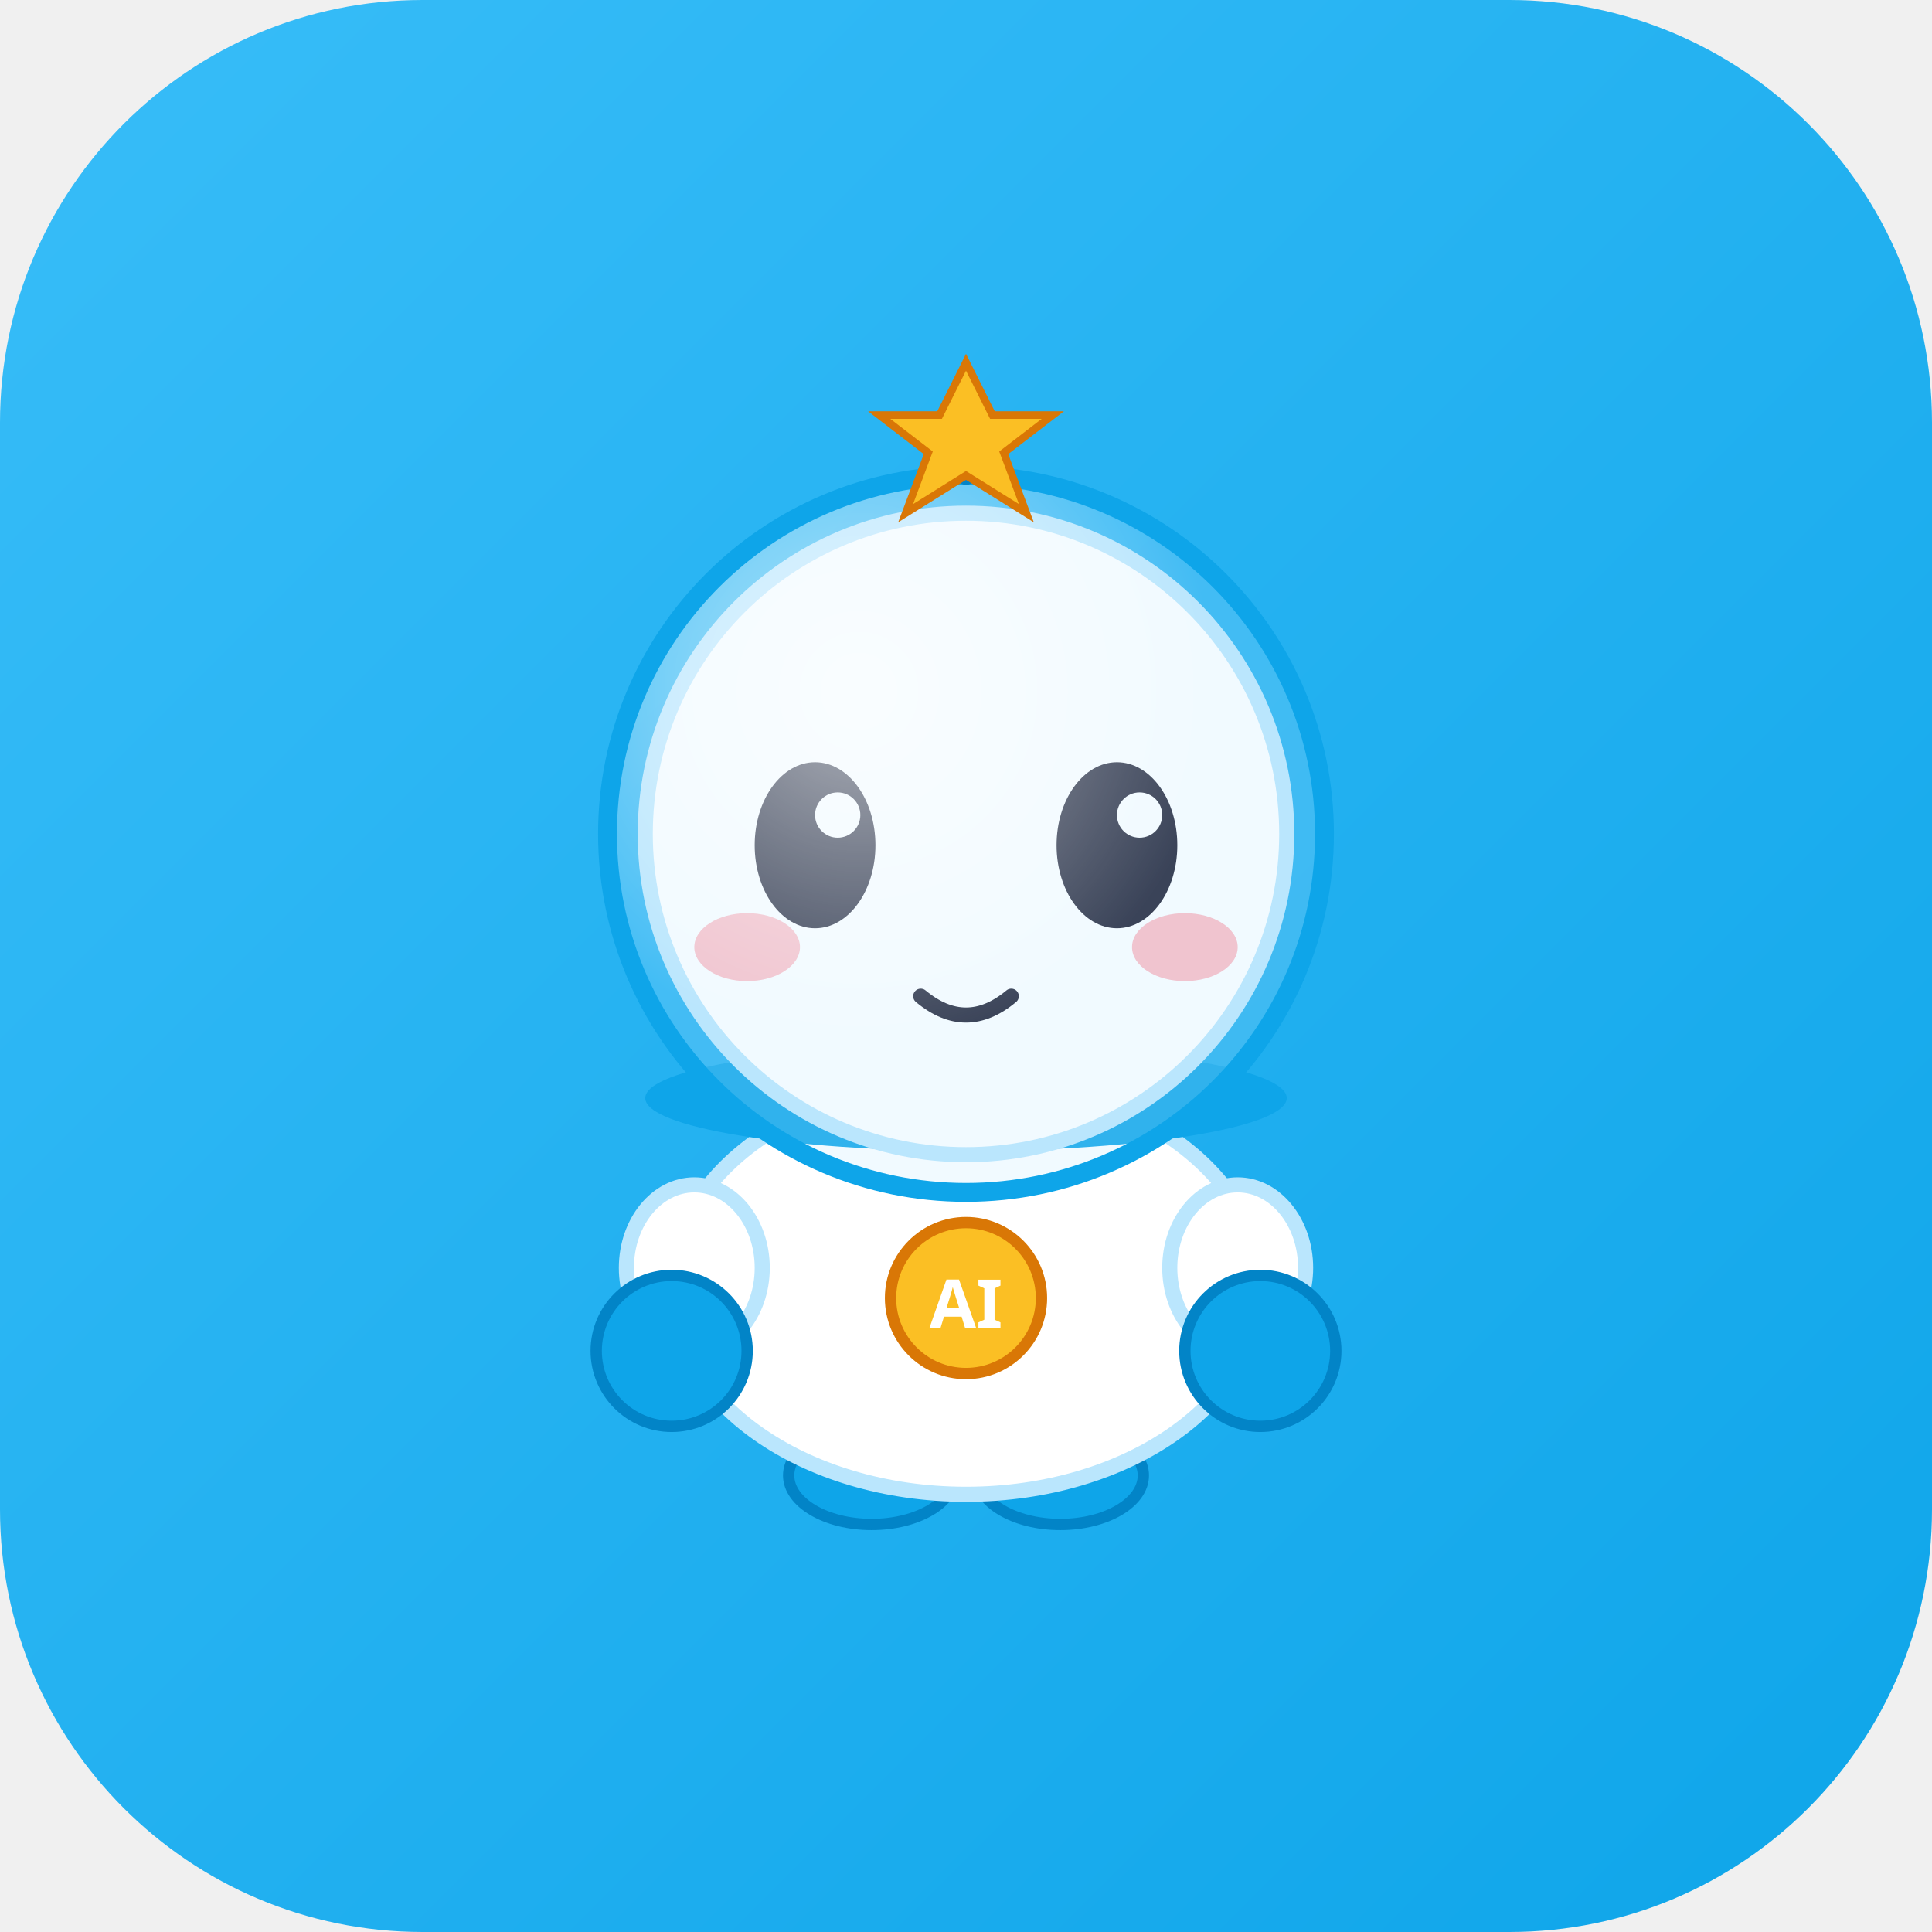
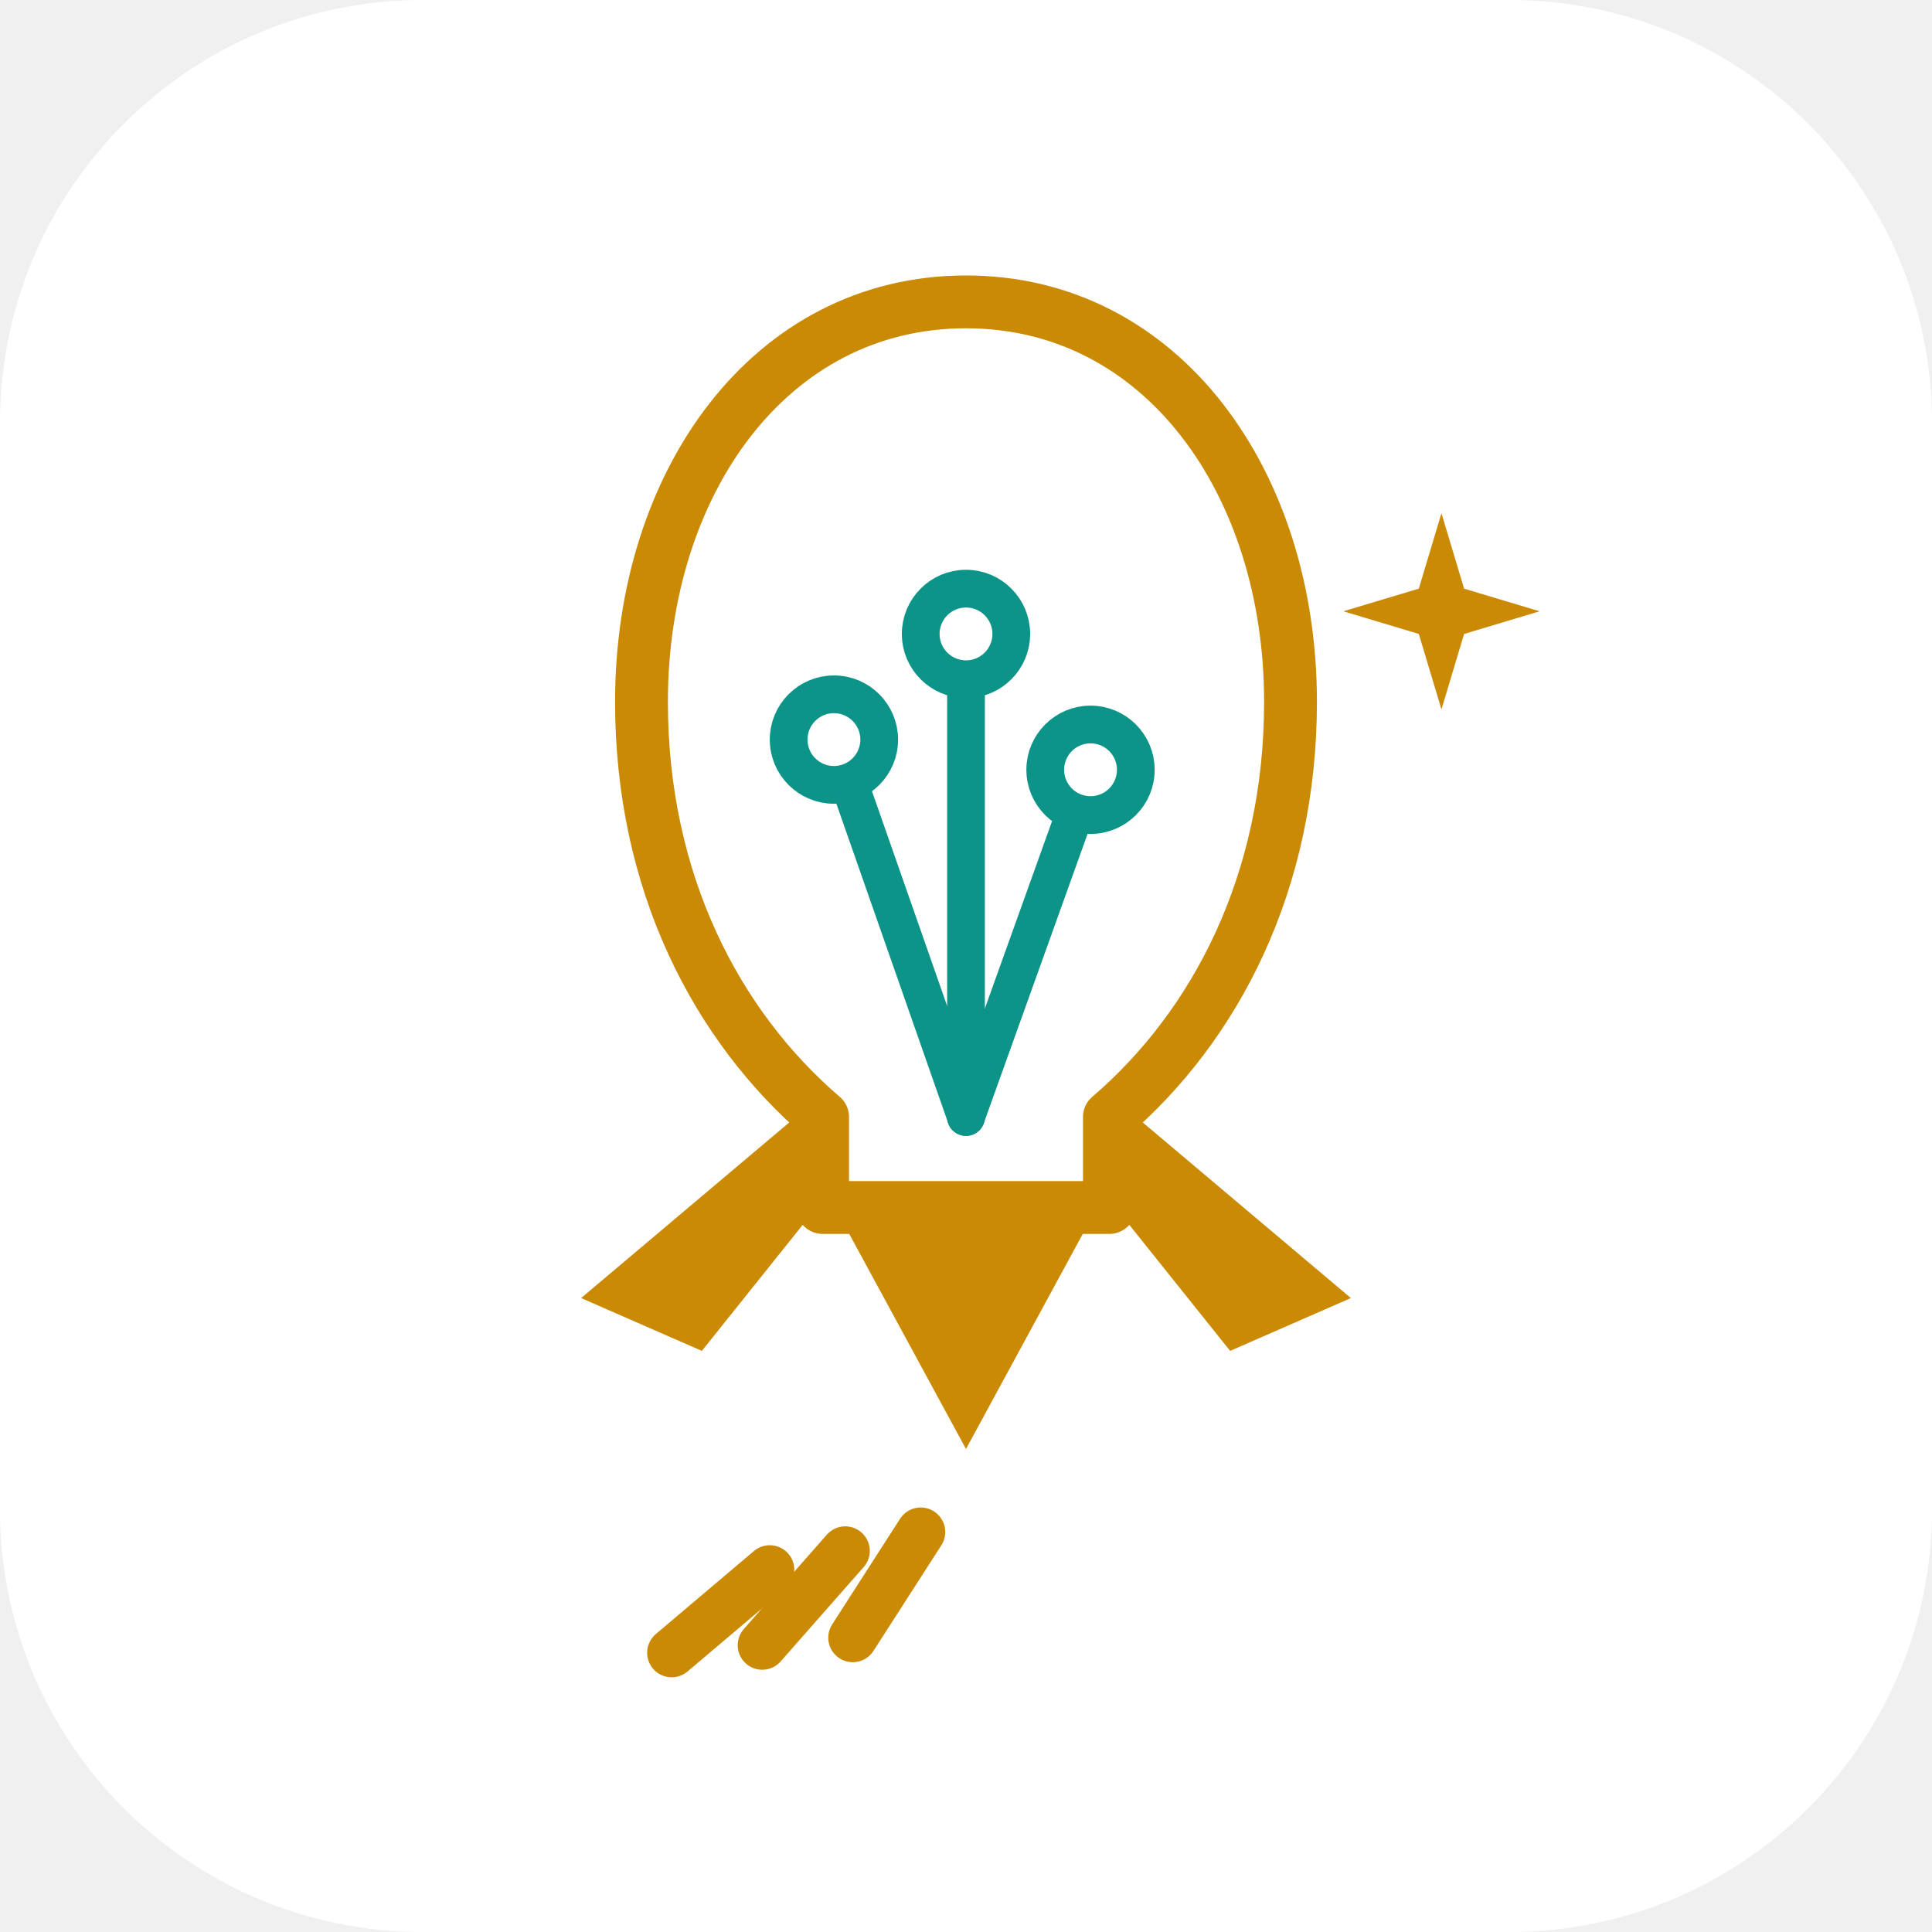
- <svg xmlns="http://www.w3.org/2000/svg" viewBox="0 0 512 512" width="192" height="192">
-   <defs>
-     <linearGradient id="bg" x1="0%" y1="0%" x2="100%" y2="100%">
-       <stop offset="0%" stop-color="#38bdf8" />
-       <stop offset="100%" stop-color="#0ea5e9" />
-     </linearGradient>
-     <radialGradient id="nGlare" cx="35%" cy="30%">
-       <stop offset="0%" stop-color="white" stop-opacity="0.6" />
-       <stop offset="100%" stop-color="white" stop-opacity="0" />
-     </radialGradient>
-   </defs>
-   <rect width="512" height="512" rx="112" fill="url(#bg)" />
-   <g transform="translate(106, 96)">
-     <ellipse cx="125" cy="295" rx="22" ry="13" fill="#0ea5e9" stroke="#0284c7" stroke-width="3" />
-     <ellipse cx="175" cy="295" rx="22" ry="13" fill="#0ea5e9" stroke="#0284c7" stroke-width="3" />
-     <ellipse cx="150" cy="245" rx="78" ry="55" fill="white" />
-     <ellipse cx="150" cy="245" rx="78" ry="55" fill="none" stroke="#bae6fd" stroke-width="4" />
-     <ellipse cx="78" cy="240" rx="18" ry="22" fill="white" stroke="#bae6fd" stroke-width="4" />
-     <ellipse cx="222" cy="240" rx="18" ry="22" fill="white" stroke="#bae6fd" stroke-width="4" />
-     <circle cx="72" cy="262" r="20" fill="#0ea5e9" stroke="#0284c7" stroke-width="3" />
-     <circle cx="228" cy="262" r="20" fill="#0ea5e9" stroke="#0284c7" stroke-width="3" />
-     <circle cx="150" cy="248" r="20" fill="#fbbf24" stroke="#d97706" stroke-width="3" />
-     <text x="150" y="256" font-size="18" fill="white" text-anchor="middle" font-weight="900" font-family="sans-serif">AI</text>
-     <ellipse cx="150" cy="195" rx="85" ry="14" fill="#0ea5e9" />
-     <circle cx="150" cy="125" r="85" fill="white" />
-     <circle cx="150" cy="125" r="85" fill="none" stroke="#bae6fd" stroke-width="4" />
-     <ellipse cx="92" cy="155" rx="14" ry="9" fill="#fda4af" opacity="0.75" />
-     <ellipse cx="208" cy="155" rx="14" ry="9" fill="#fda4af" opacity="0.75" />
-     <ellipse cx="110" cy="128" rx="16" ry="22" fill="#1a1a2e" />
-     <ellipse cx="190" cy="128" rx="16" ry="22" fill="#1a1a2e" />
-     <circle cx="116" cy="120" r="6" fill="white" />
-     <circle cx="196" cy="120" r="6" fill="white" />
-     <path d="M 138 168 Q 150 178 162 168" stroke="#1a1a2e" stroke-width="4" fill="none" stroke-linecap="round" />
-     <circle cx="150" cy="125" r="95" fill="#bae6fd" opacity="0.2" />
-     <circle cx="150" cy="125" r="95" fill="url(#nGlare)" />
-     <circle cx="150" cy="125" r="95" fill="none" stroke="#0ea5e9" stroke-width="5" />
-     <line x1="150" y1="30" x2="150" y2="12" stroke="#0284c7" stroke-width="5" stroke-linecap="round" />
-     <polygon points="150,0 157,14 173,14 160,24 166,40 150,30 134,40 140,24 127,14 143,14" fill="#fbbf24" stroke="#d97706" stroke-width="2" />
+ <svg xmlns="http://www.w3.org/2000/svg" viewBox="0 0 512 512" width="512" height="512">
+   <rect width="512" height="512" rx="112" fill="#ffffff" />
+   <g transform="translate(126,76)" stroke-linecap="round" stroke-linejoin="round">
+     <path d="M130,4              C182,4 216,52 216,110              C216,158 196,196 168,220              L168,244 L92,244 L92,220              C64,196 44,158 44,110              C44,52 78,4 130,4 Z" fill="none" stroke="#ca8a04" stroke-width="14" />
+     <g stroke="#0d9488" stroke-width="10">
+       <line x1="130" y1="220" x2="95" y2="120" />
+       <line x1="130" y1="220" x2="130" y2="92" />
+       <line x1="130" y1="220" x2="163" y2="128" />
+     </g>
+     <circle cx="95" cy="120" r="12" fill="#ffffff" stroke="#0d9488" stroke-width="10" />
+     <circle cx="130" cy="92" r="12" fill="#ffffff" stroke="#0d9488" stroke-width="10" />
+     <circle cx="163" cy="128" r="12" fill="#ffffff" stroke="#0d9488" stroke-width="10" />
+     <path d="M92,214 L28,268 L60,282 L92,242 Z" fill="#ca8a04" />
+     <path d="M168,214 L232,268 L200,282 L168,242 Z" fill="#ca8a04" />
+     <path d="M92,238 L168,238 L130,308 Z" fill="#ca8a04" />
+     <g stroke="#ca8a04" stroke-width="13" stroke-linecap="round">
+       <line x1="118" y1="330" x2="100" y2="358" />
+       <line x1="98" y1="335" x2="76" y2="360" />
+       <line x1="78" y1="340" x2="52" y2="362" />
+     </g>
+     <path d="M256,60 L262,80 L282,86 L262,92 L256,112 L250,92 L230,86 L250,80 Z" fill="#ca8a04" />
  </g>
</svg>
